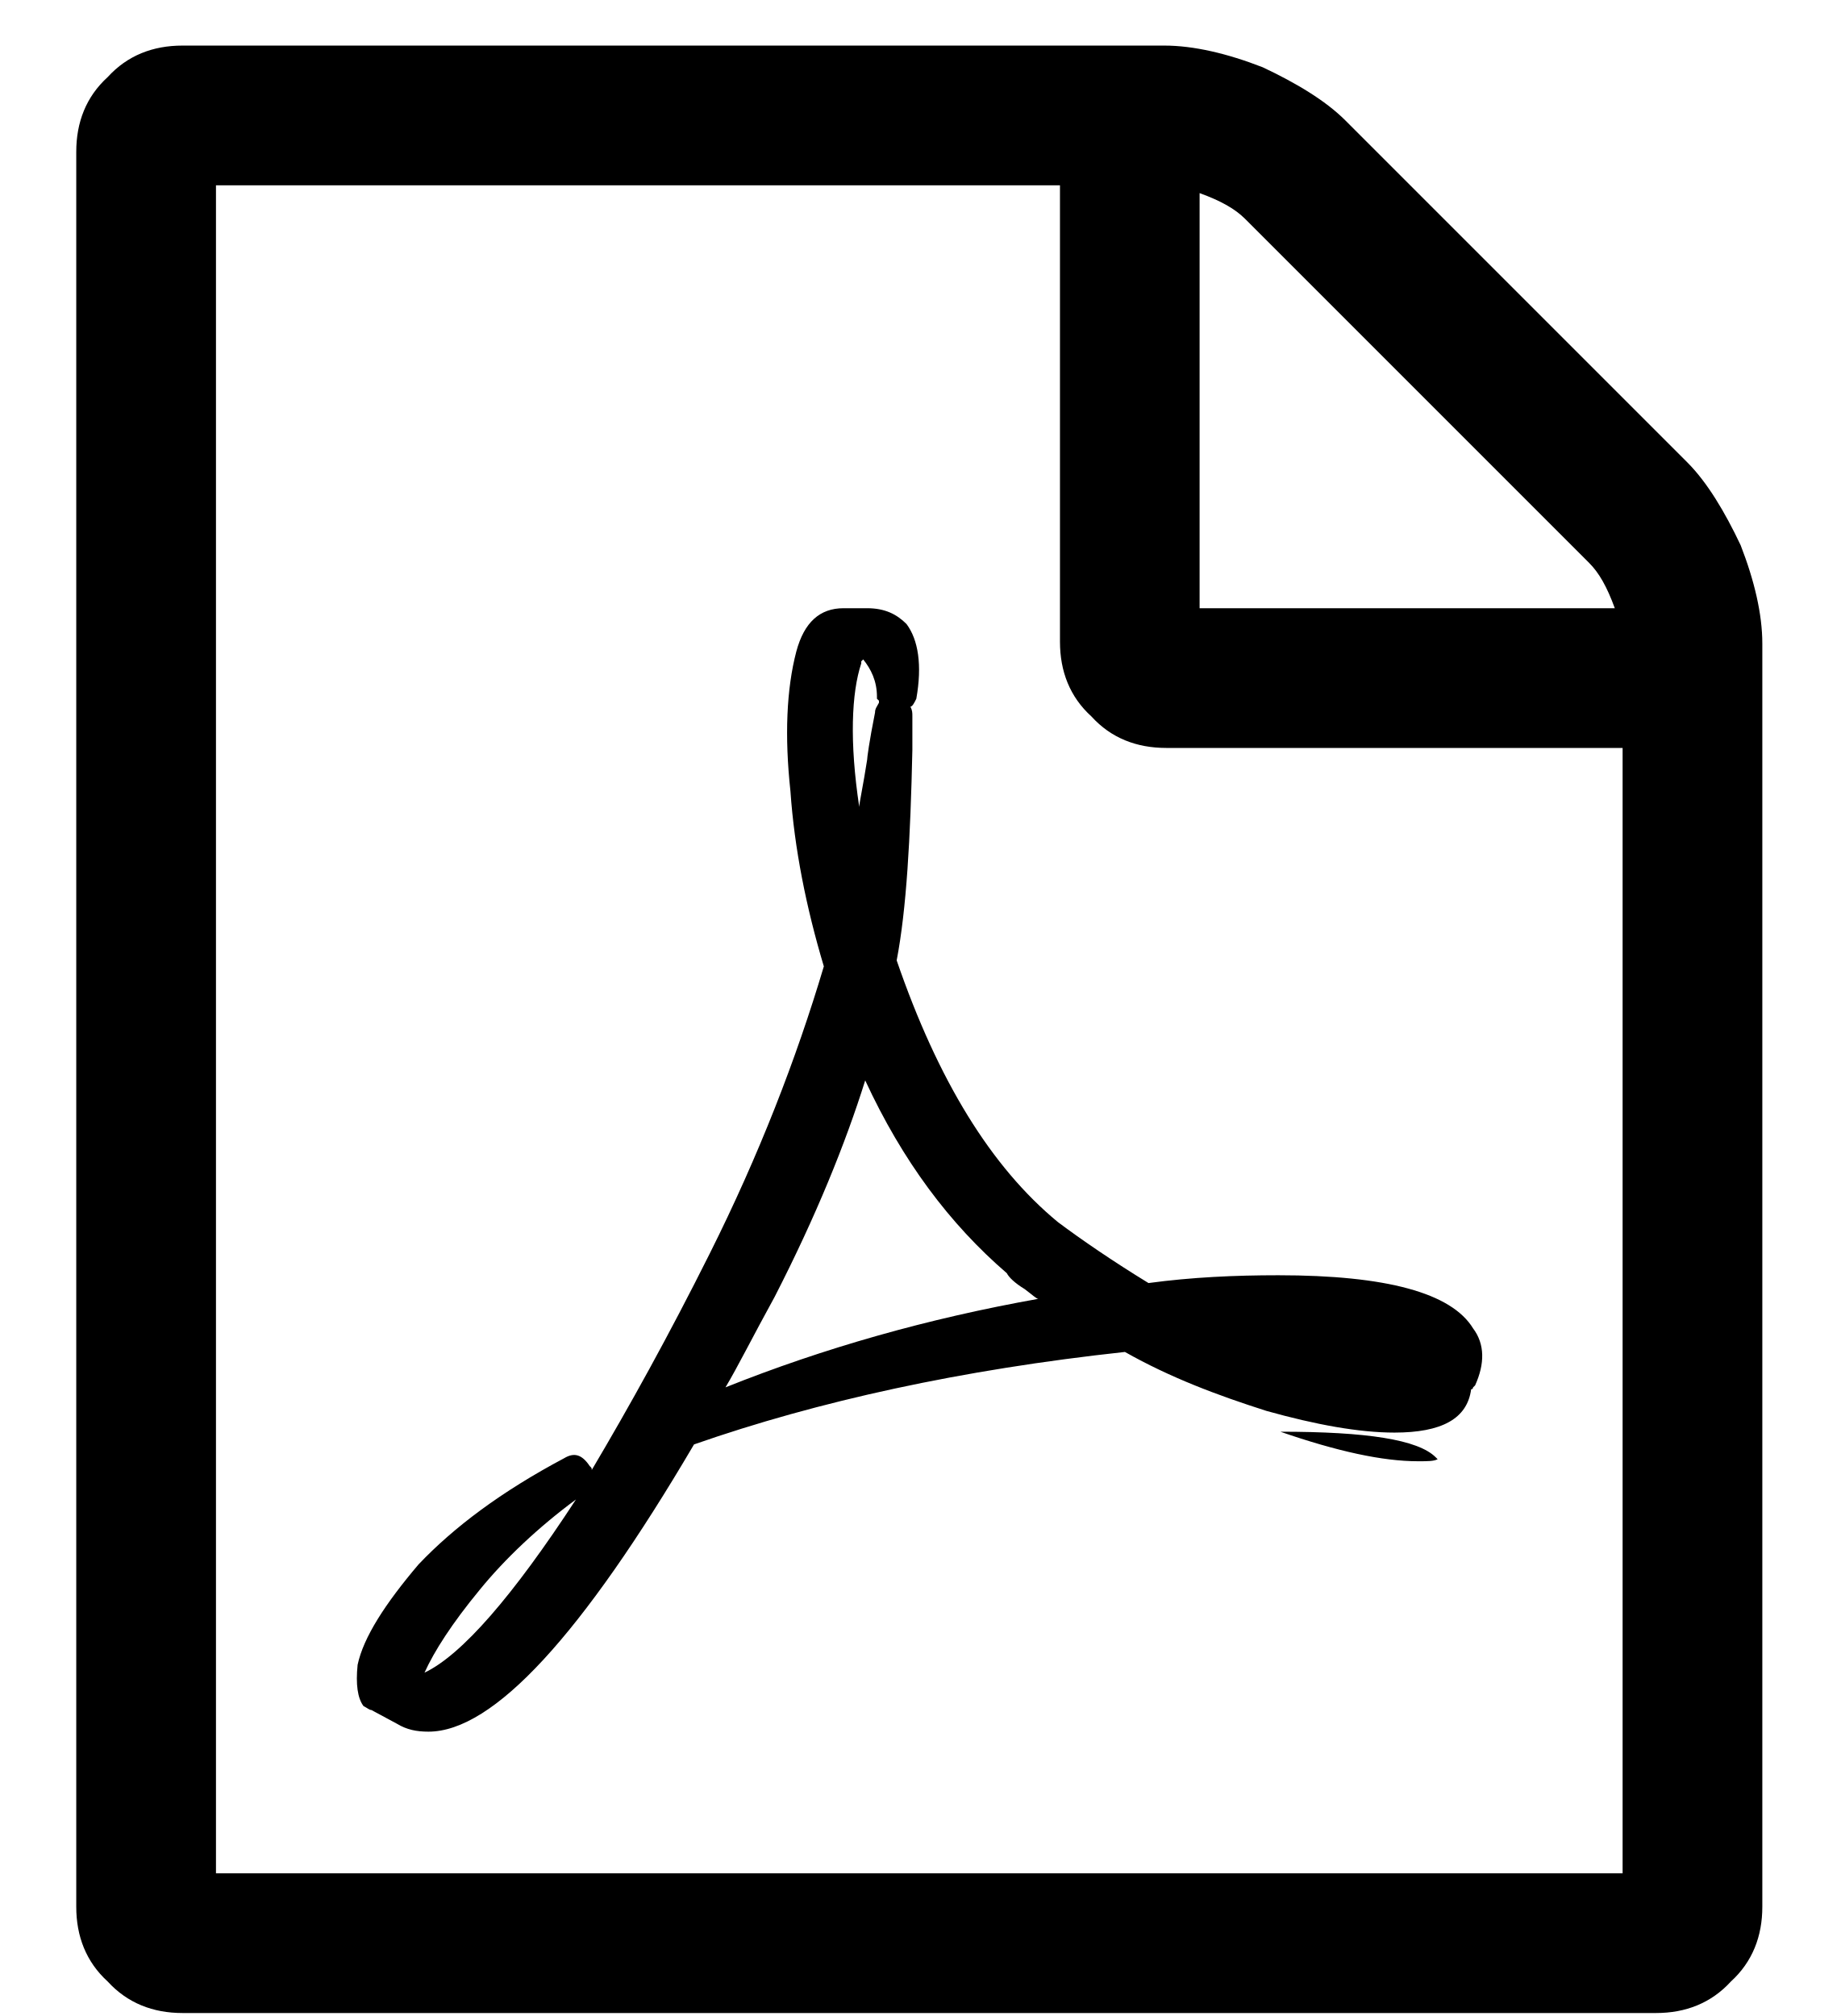
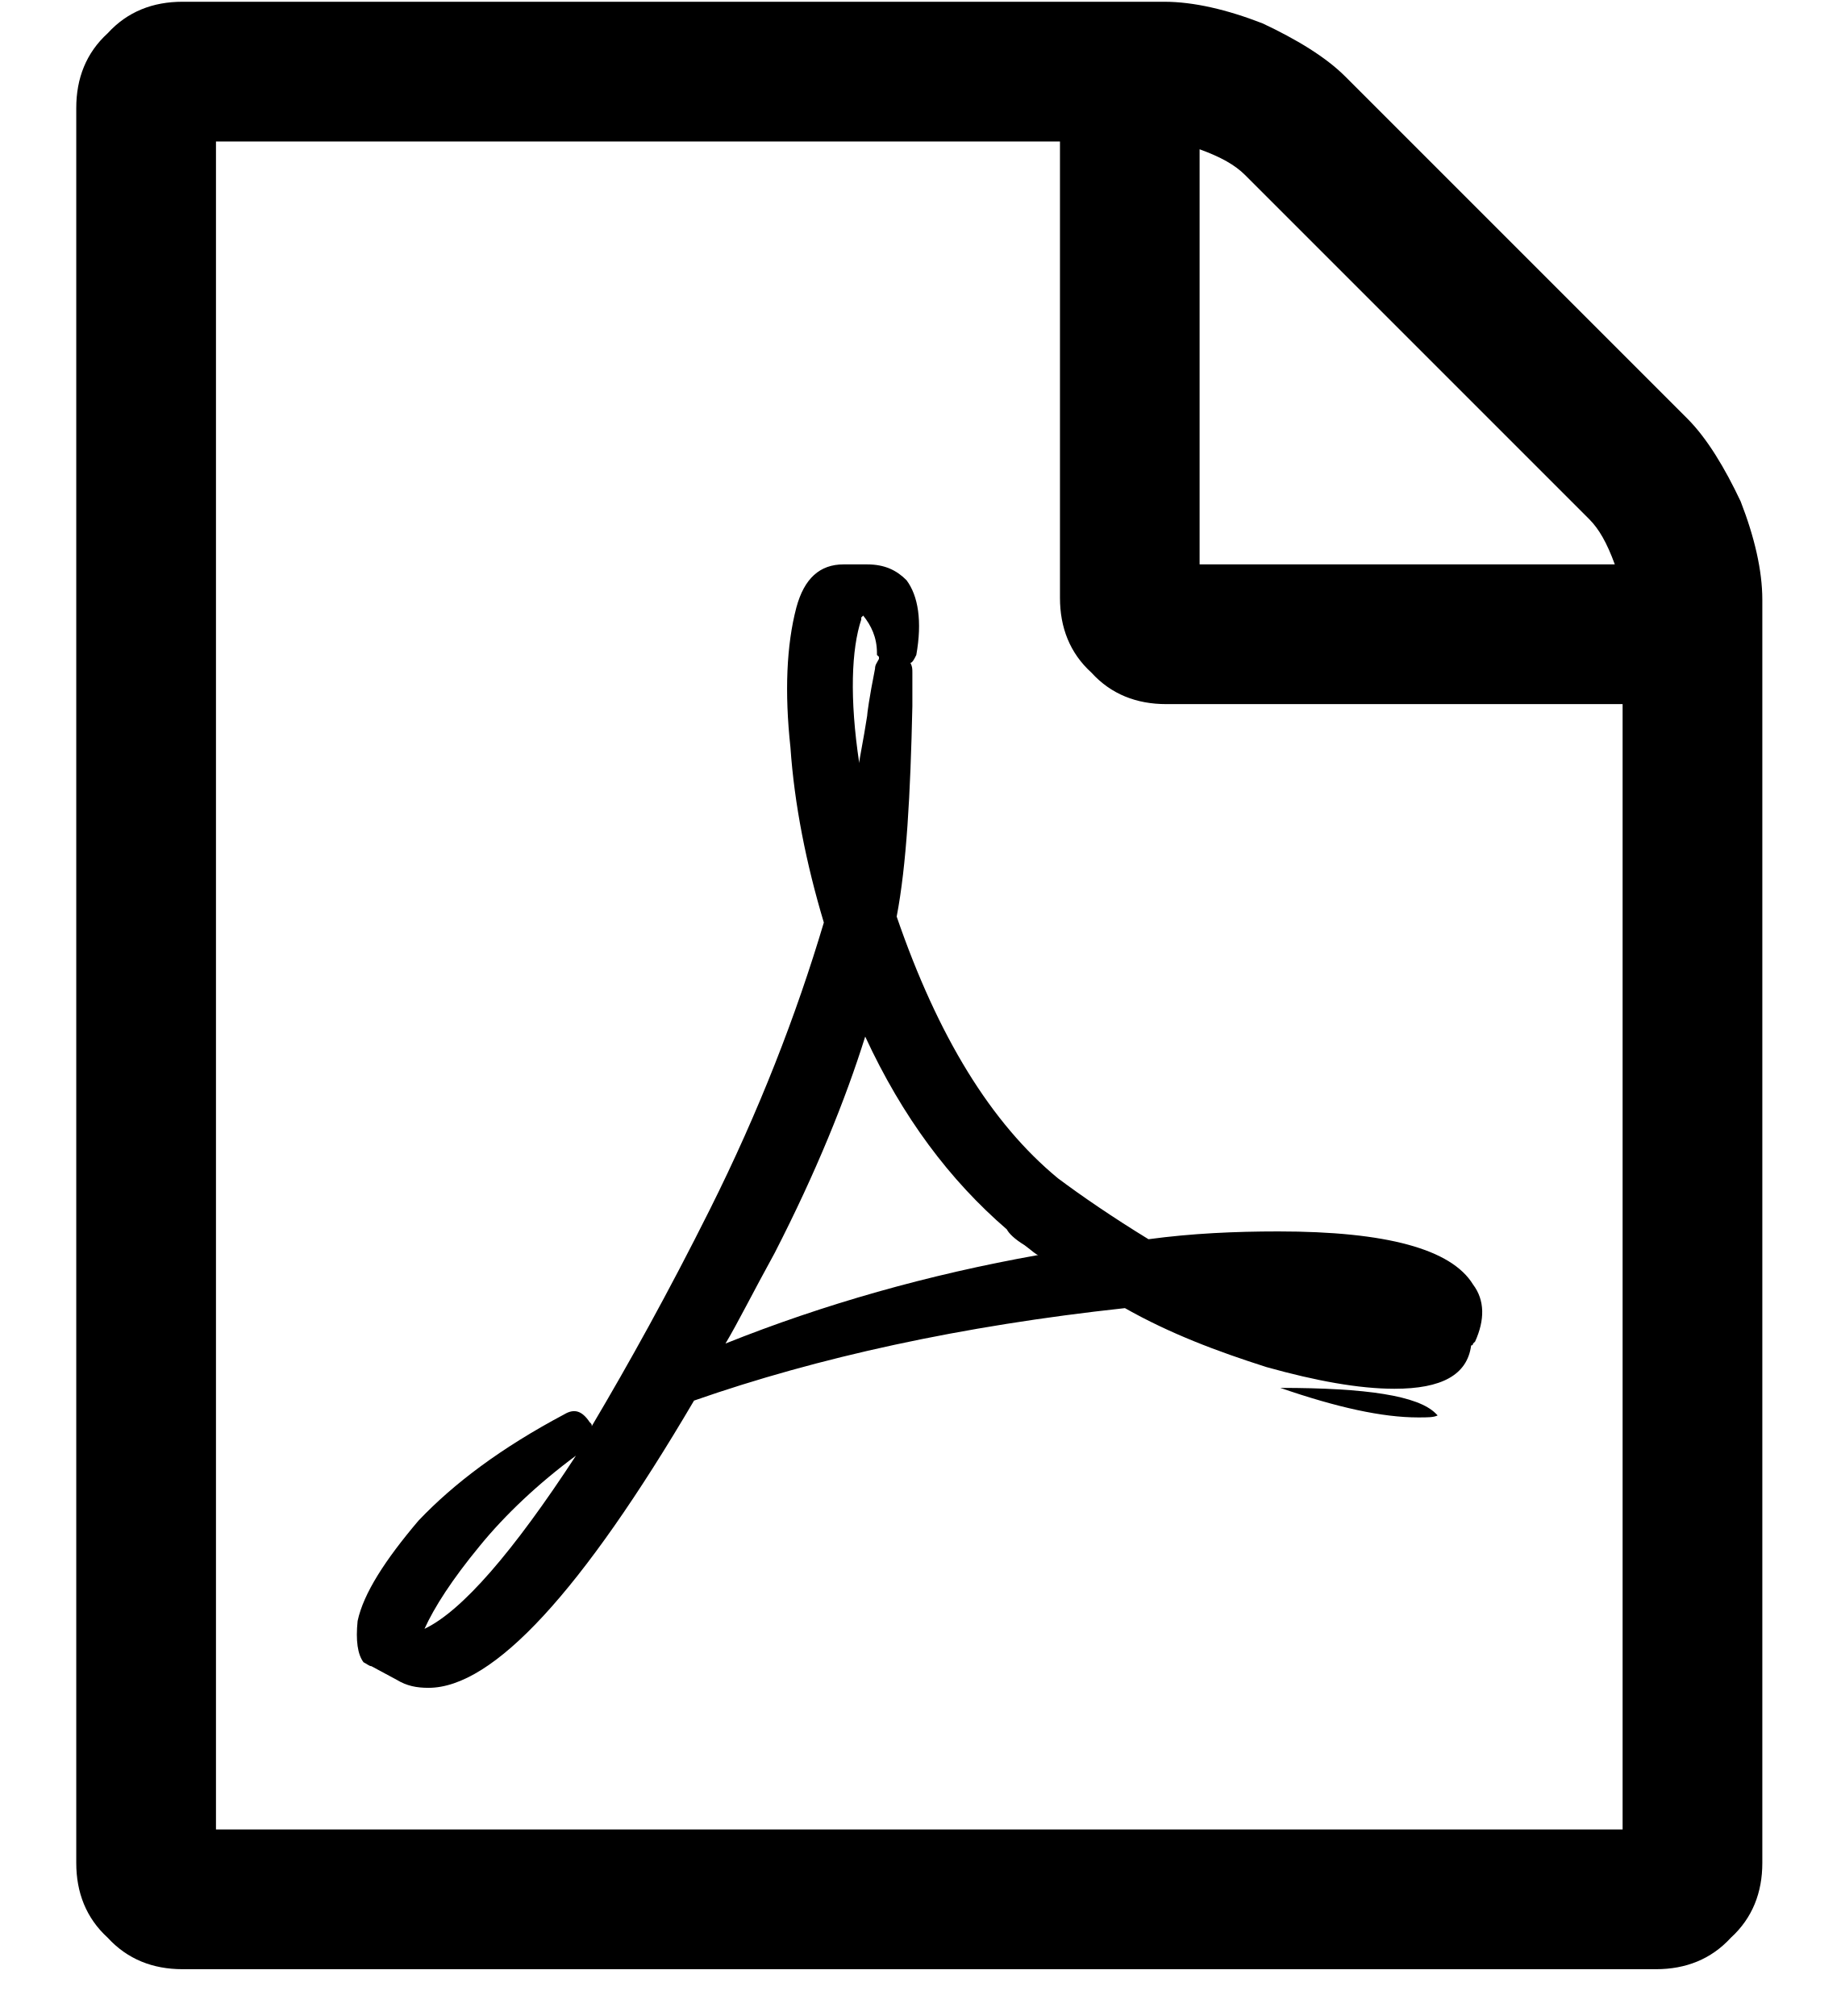
<svg xmlns="http://www.w3.org/2000/svg" width="21px" height="23px" viewBox="0 0 21 23" version="1.1">
  <defs />
-   <g id="Page-1" stroke="none" stroke-width="1" fill="none" fill-rule="evenodd">
-     <g id="Desktop" transform="translate(-617, -383)" fill="#000000">
-       <g id="icon-pdf" transform="translate(617, 383)">
+   <g id="Desktop" stroke="none" stroke-width="1" fill="none" fill-rule="evenodd">
+     <g id="Desktop-HD" transform="translate(-298, -381)" fill="#000000">
+       <g id="icon-pdf" transform="translate(298, 380.5)">
        <path d="M1.229,22.607 C1.454,22.853 1.745,22.966 2.082,22.966 L18.894,22.966 C19.231,22.966 19.522,22.853 19.747,22.607 C19.994,22.382 20.106,22.09 20.106,21.754 L20.106,7.343 C20.106,7.007 20.016,6.625 19.859,6.221 C19.679,5.84 19.477,5.503 19.253,5.278 L15.348,1.373 C15.123,1.148 14.786,0.946 14.405,0.767 C14.001,0.61 13.619,0.52 13.282,0.52 L2.082,0.52 C1.745,0.52 1.454,0.632 1.229,0.879 C0.982,1.104 0.87,1.395 0.87,1.732 L0.87,21.754 C0.87,22.09 0.982,22.382 1.229,22.607 L1.229,22.607 Z M2.464,2.114 L12.093,2.114 L12.093,7.321 C12.093,7.658 12.205,7.95 12.452,8.174 C12.676,8.421 12.968,8.533 13.305,8.533 L18.512,8.533 L18.512,21.372 L2.464,21.372 L2.464,2.114 L2.464,2.114 Z M4.147,19.464 C4.192,19.487 4.214,19.509 4.237,19.509 L4.529,19.666 C4.641,19.734 4.753,19.756 4.888,19.756 C5.628,19.756 6.638,18.656 7.918,16.479 C9.332,15.985 10.971,15.626 12.834,15.424 C13.35,15.716 13.888,15.918 14.45,16.097 C15.011,16.254 15.505,16.344 15.909,16.344 C16.447,16.344 16.739,16.187 16.784,15.85 C16.806,15.85 16.806,15.828 16.806,15.828 L16.829,15.806 C16.941,15.559 16.941,15.334 16.806,15.155 C16.559,14.751 15.819,14.549 14.584,14.549 C14.09,14.549 13.597,14.571 13.103,14.638 C12.699,14.391 12.34,14.145 12.07,13.943 C11.307,13.314 10.701,12.326 10.23,10.957 C10.342,10.374 10.387,9.566 10.409,8.556 L10.409,8.174 C10.409,8.129 10.409,8.107 10.387,8.062 C10.409,8.062 10.432,8.017 10.454,7.972 C10.522,7.59 10.477,7.299 10.342,7.119 C10.23,7.007 10.095,6.939 9.893,6.939 L9.624,6.939 C9.355,6.939 9.175,7.097 9.085,7.433 C8.973,7.86 8.95,8.398 9.018,9.027 C9.063,9.678 9.197,10.351 9.399,11.025 C9.085,12.08 8.659,13.179 8.097,14.302 C7.626,15.244 7.177,16.052 6.751,16.771 C6.751,16.748 6.751,16.748 6.728,16.726 C6.638,16.591 6.549,16.569 6.437,16.636 C5.718,17.018 5.18,17.422 4.775,17.848 C4.394,18.297 4.147,18.679 4.08,18.993 C4.057,19.217 4.08,19.374 4.147,19.464 L4.147,19.464 Z M5.471,18.14 C5.763,17.781 6.145,17.422 6.571,17.107 C5.853,18.207 5.269,18.881 4.843,19.083 C4.955,18.836 5.157,18.521 5.471,18.14 L5.471,18.14 Z M8.838,14.795 C9.31,13.875 9.646,13.045 9.871,12.326 C10.297,13.247 10.836,13.965 11.487,14.526 C11.509,14.571 11.577,14.638 11.689,14.706 C11.779,14.773 11.824,14.818 11.846,14.818 C10.589,15.042 9.399,15.379 8.277,15.828 C8.412,15.603 8.591,15.244 8.838,14.795 L8.838,14.795 Z M9.826,7.568 L9.826,7.545 L9.848,7.523 C9.938,7.635 10.005,7.77 10.005,7.95 L10.005,7.972 L10.028,7.994 L10.028,8.017 C10.005,8.062 9.983,8.084 9.983,8.129 C9.916,8.466 9.893,8.645 9.893,8.668 C9.848,8.96 9.803,9.162 9.803,9.206 C9.691,8.466 9.714,7.905 9.826,7.568 L9.826,7.568 Z M13.686,2.203 C13.933,2.293 14.09,2.383 14.203,2.495 L18.131,6.423 C18.243,6.535 18.333,6.693 18.423,6.939 L13.686,6.939 L13.686,2.203 L13.686,2.203 Z M16.38,16.626 L16.402,16.648 C16.357,16.671 16.29,16.671 16.178,16.671 C15.774,16.671 15.258,16.559 14.607,16.334 C15.594,16.334 16.178,16.424 16.38,16.626 L16.38,16.626 Z" id="Fill-225" />
      </g>
    </g>
  </g>
</svg>
